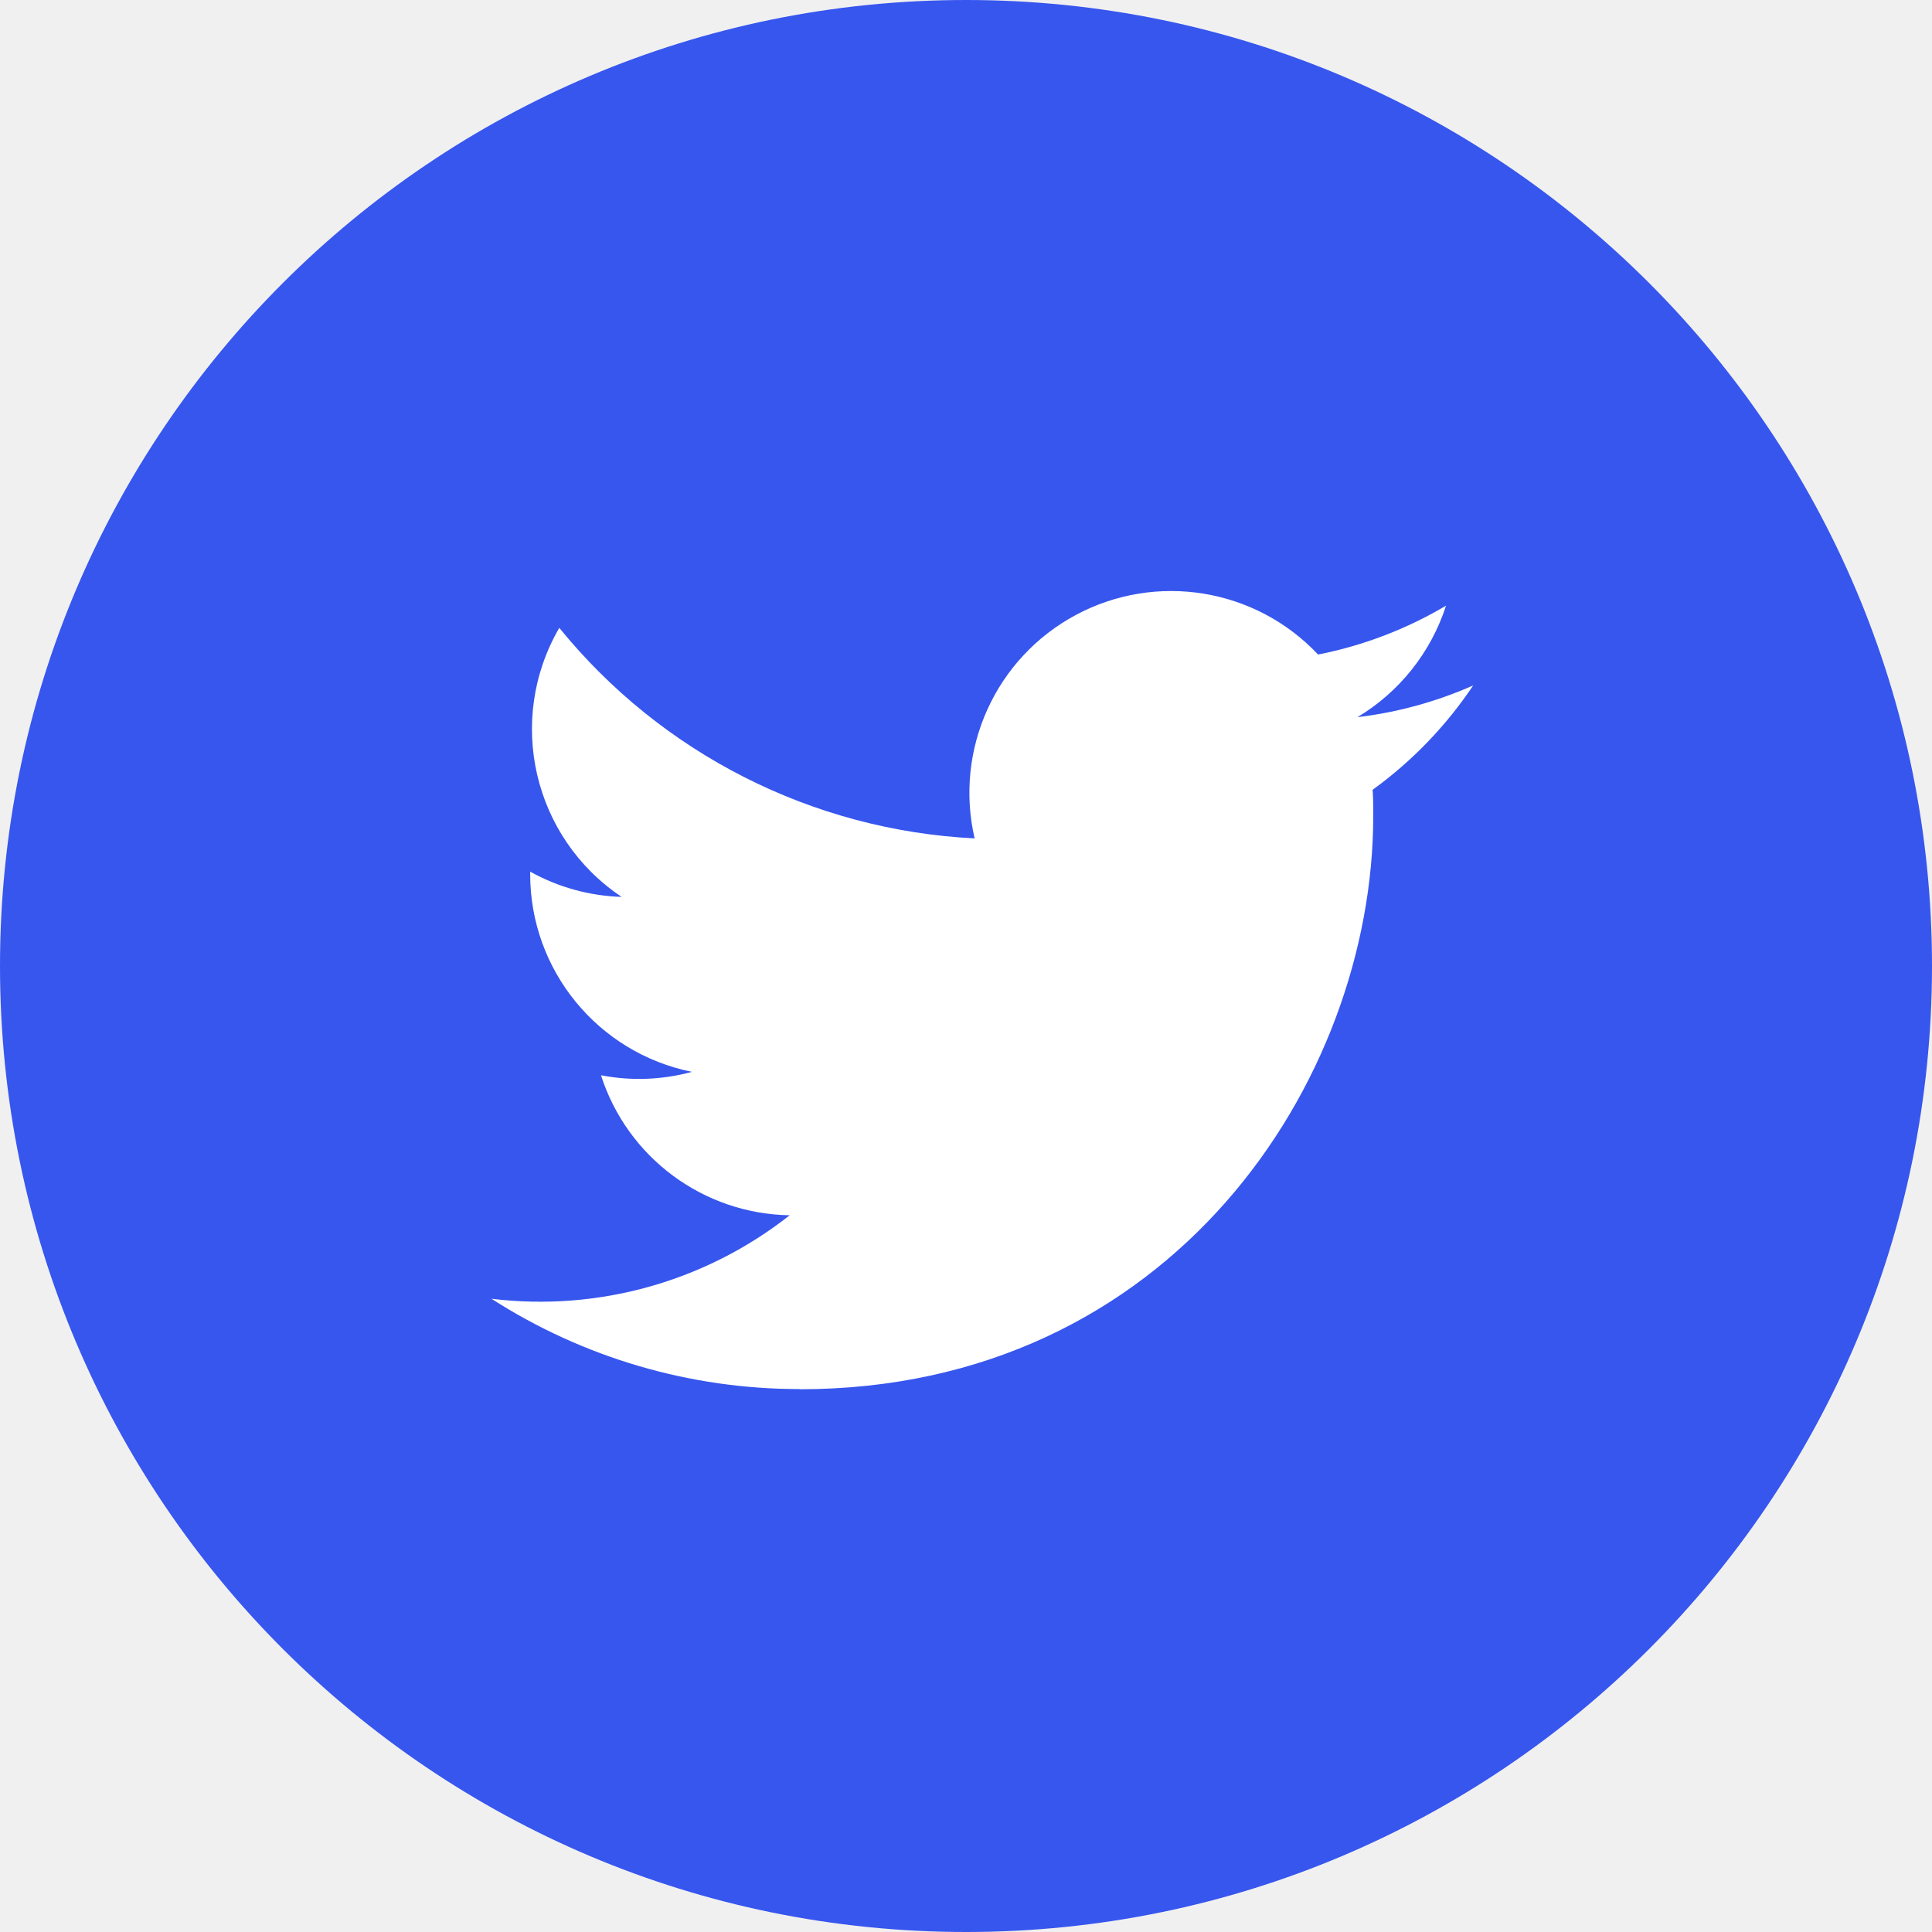
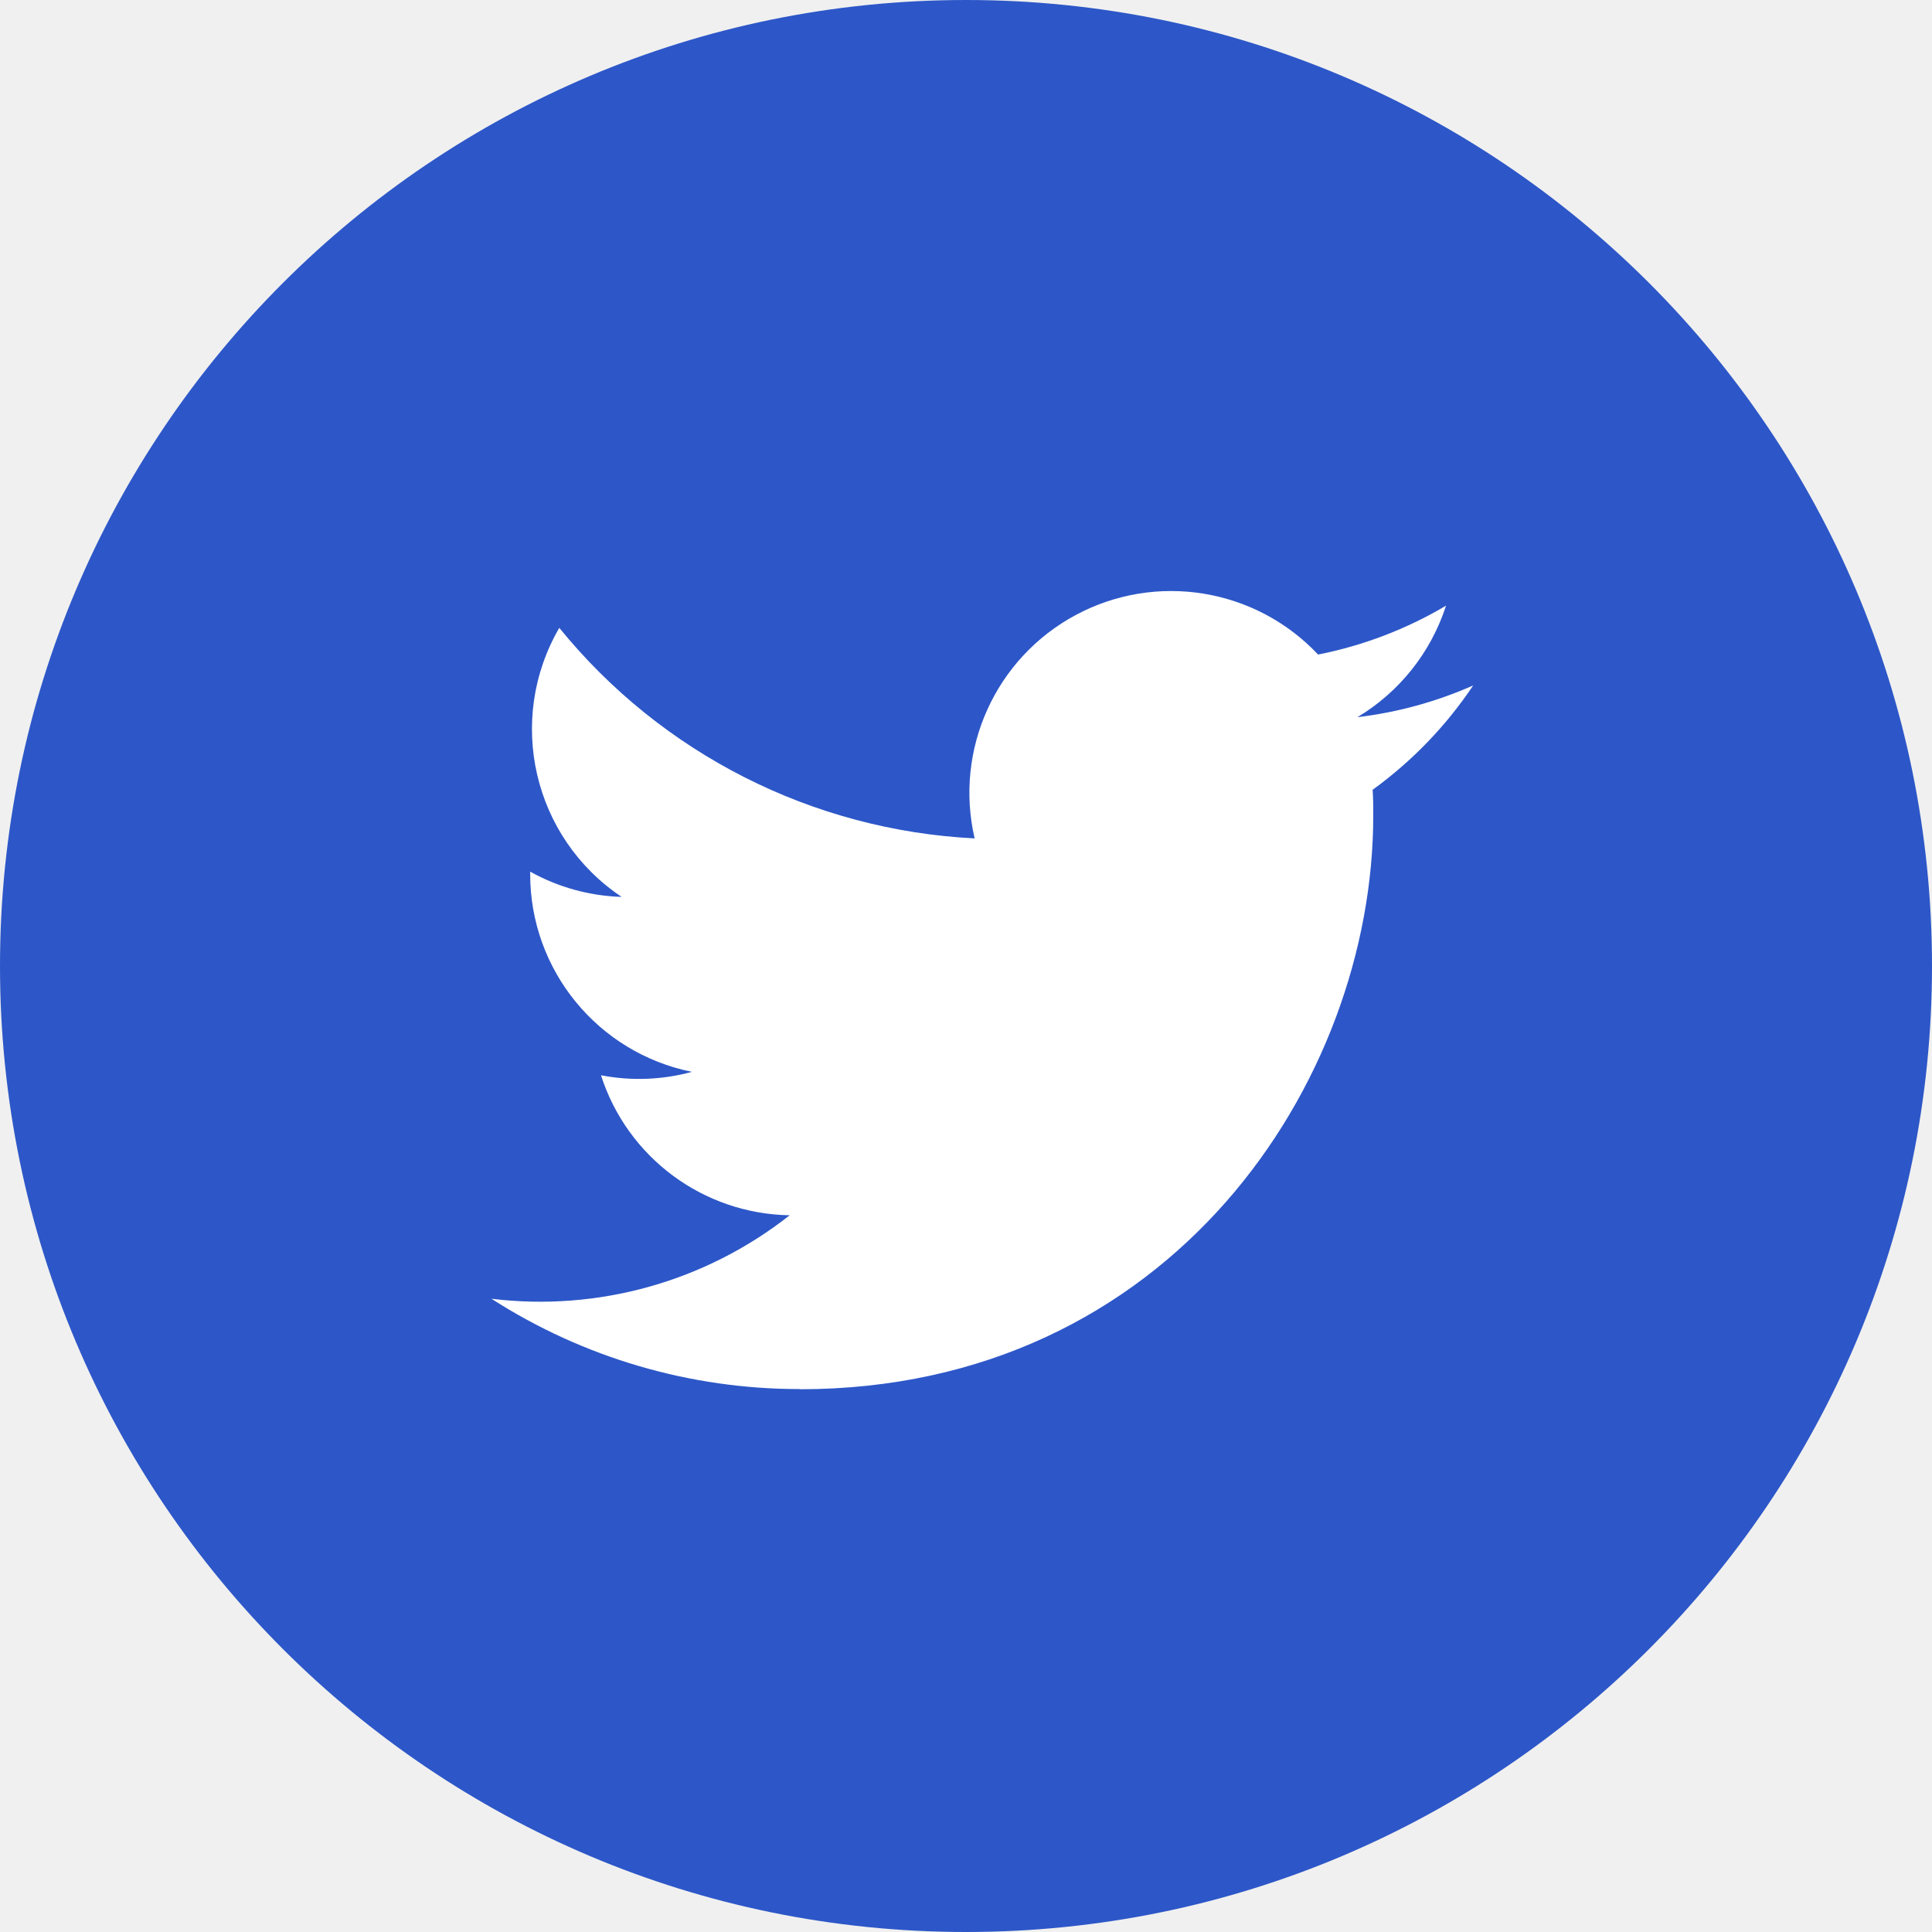
<svg xmlns="http://www.w3.org/2000/svg" id="Icons" viewBox="0 0 215 215">
  <defs fill="#3756ee">
    <style>.cls-1{fill:#fff;}</style>
  </defs>
  <g id="Twitter">
-     <circle id="Background" cx="107.5" cy="107.5" r="107.5" fill="#3756ee" />
+     <circle id="Background" cx="107.5" cy="107.5" r="107.5" fill="#2d57c8" />
    <path id="Twitter-2" data-name="Twitter" class="cls-1" d="M643,708.6c41.26,0,63.82-34.18,63.82-63.82,0-1,0-1.93-.07-2.89a45.74,45.74,0,0,0,11.19-11.61,45,45,0,0,1-12.88,3.53,22.54,22.54,0,0,0,9.86-12.41,45,45,0,0,1-14.24,5.44,22.45,22.45,0,0,0-38.22,20.46,63.65,63.65,0,0,1-46.22-23.43,22.44,22.44,0,0,0,6.94,29.94A22.3,22.3,0,0,1,613,651v.28a22.44,22.44,0,0,0,18,22,22.33,22.33,0,0,1-10.12.38,22.44,22.44,0,0,0,21,15.58,44.86,44.86,0,0,1-33.19,9.29A63.37,63.37,0,0,0,643,708.58" transform="translate(-554 -554)" fill="#3756ee" />
  </g>
</svg>
